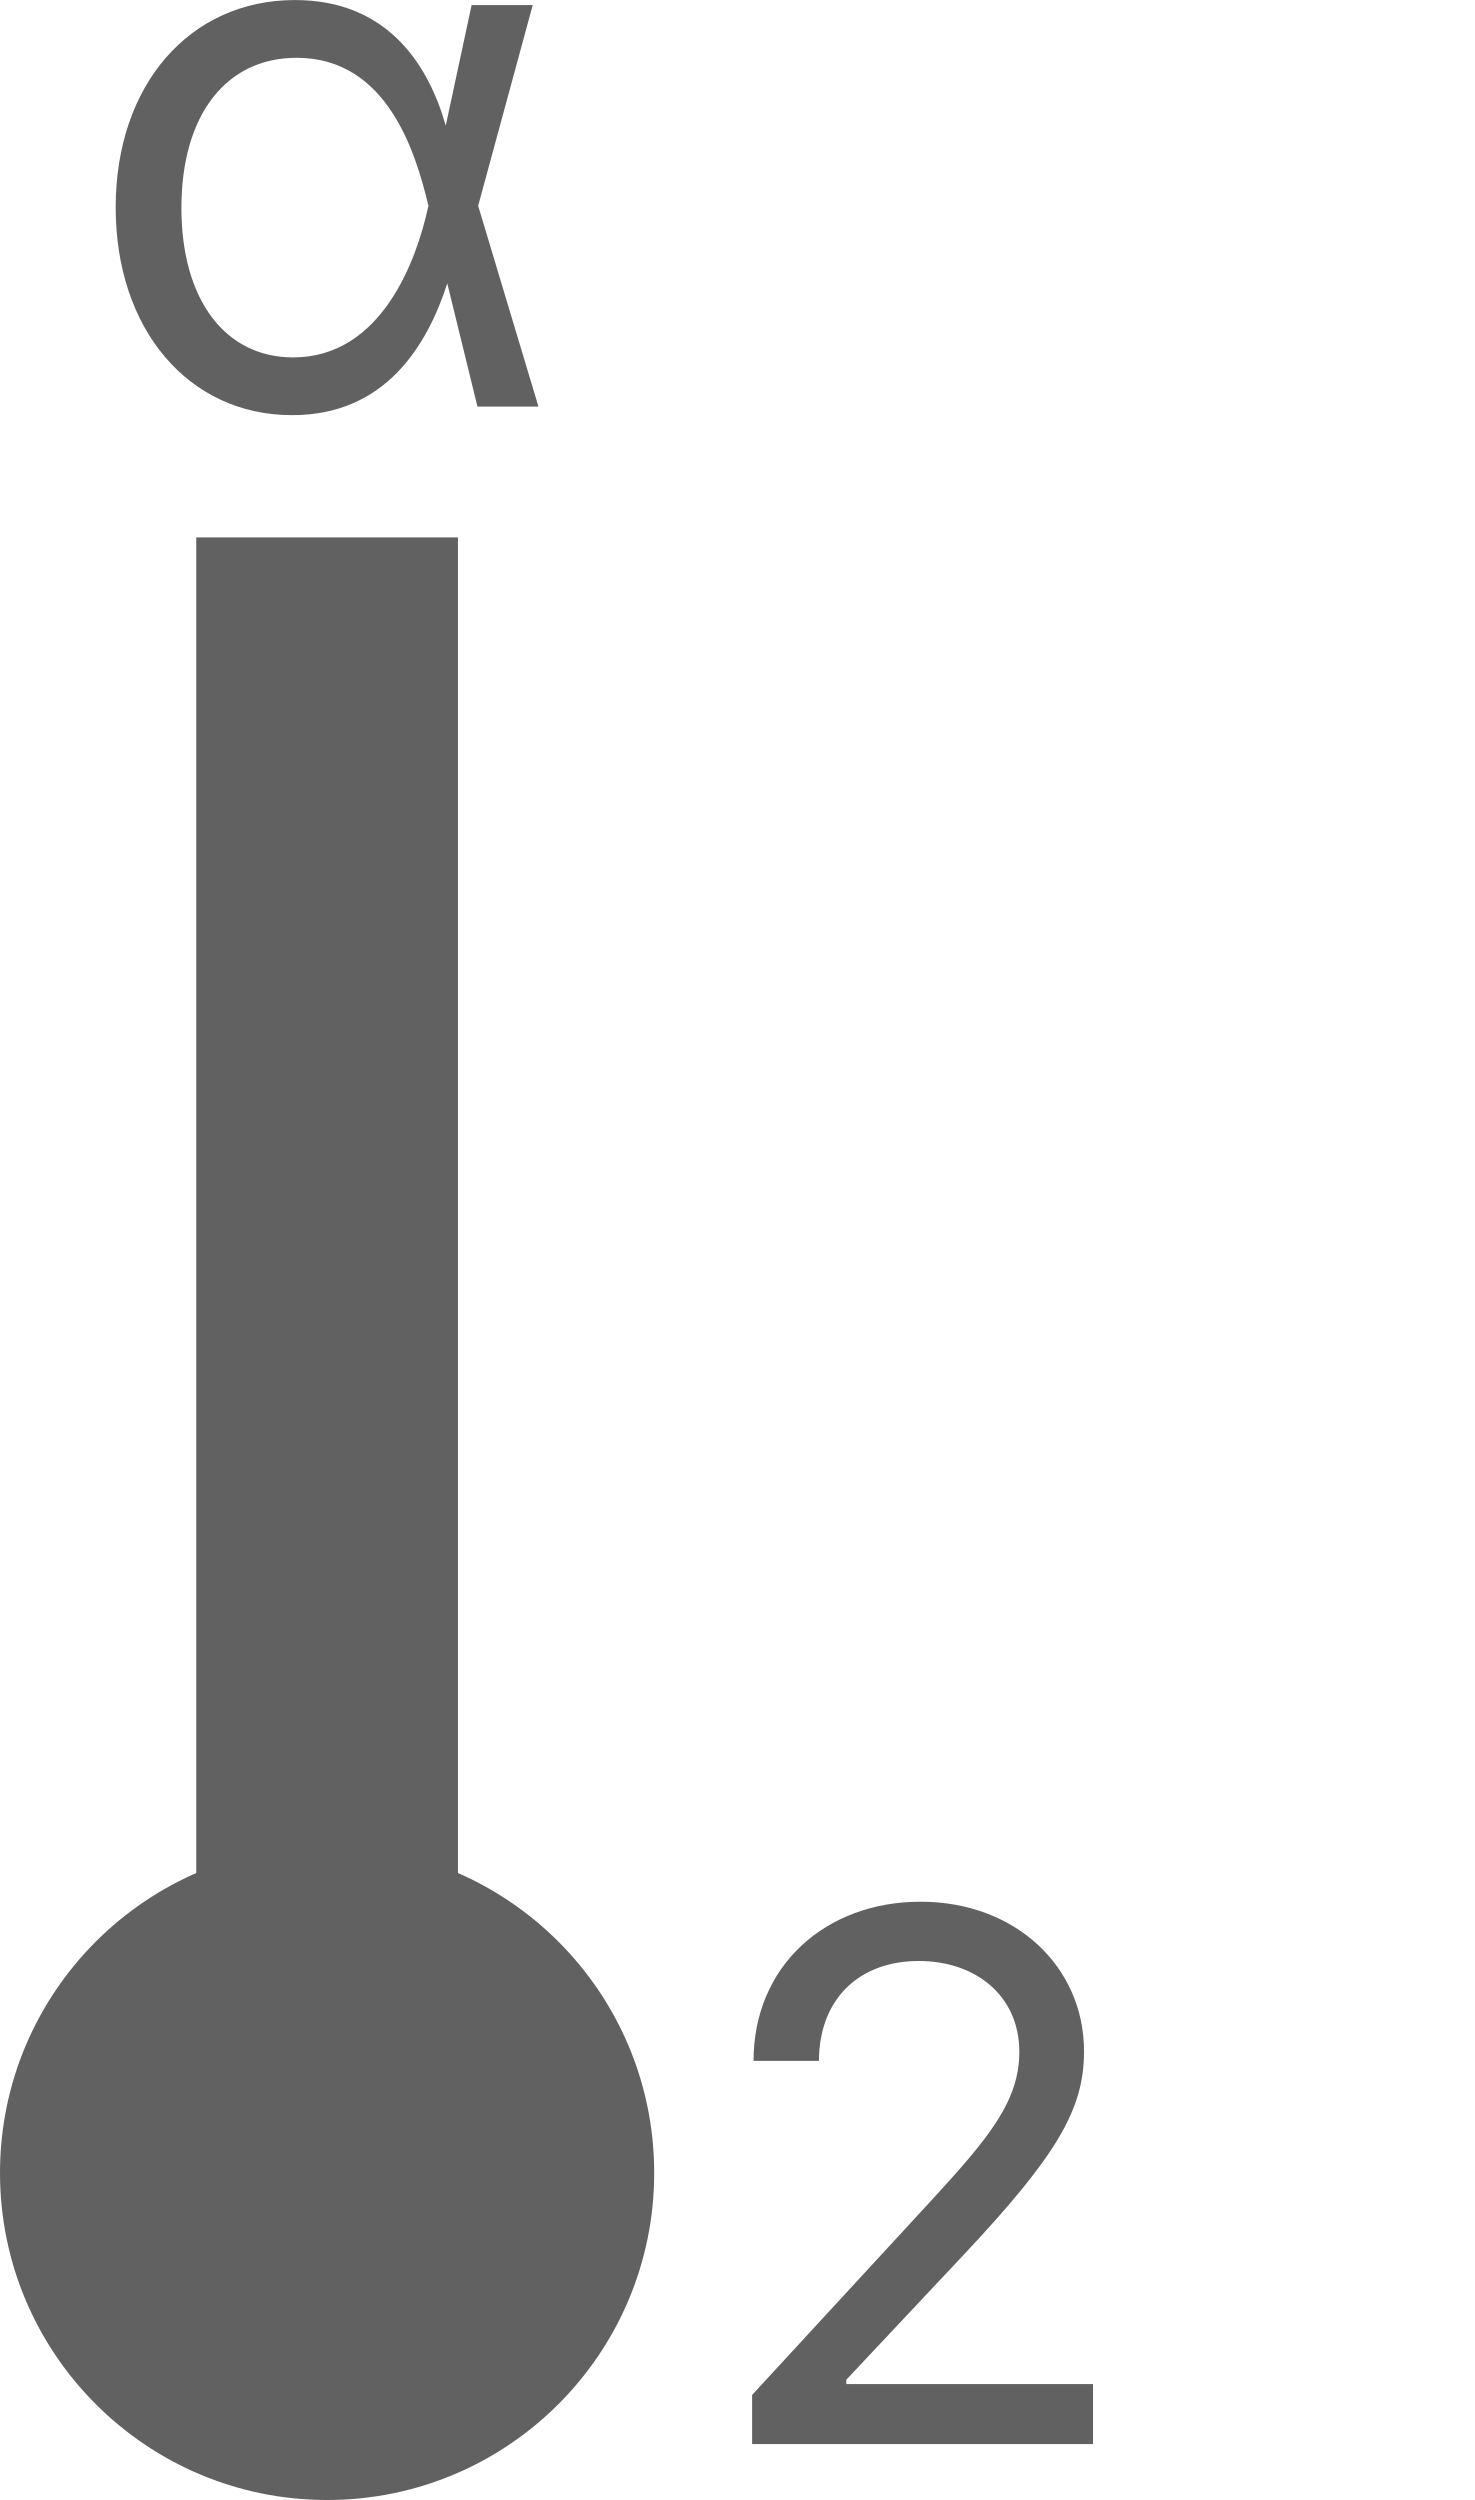
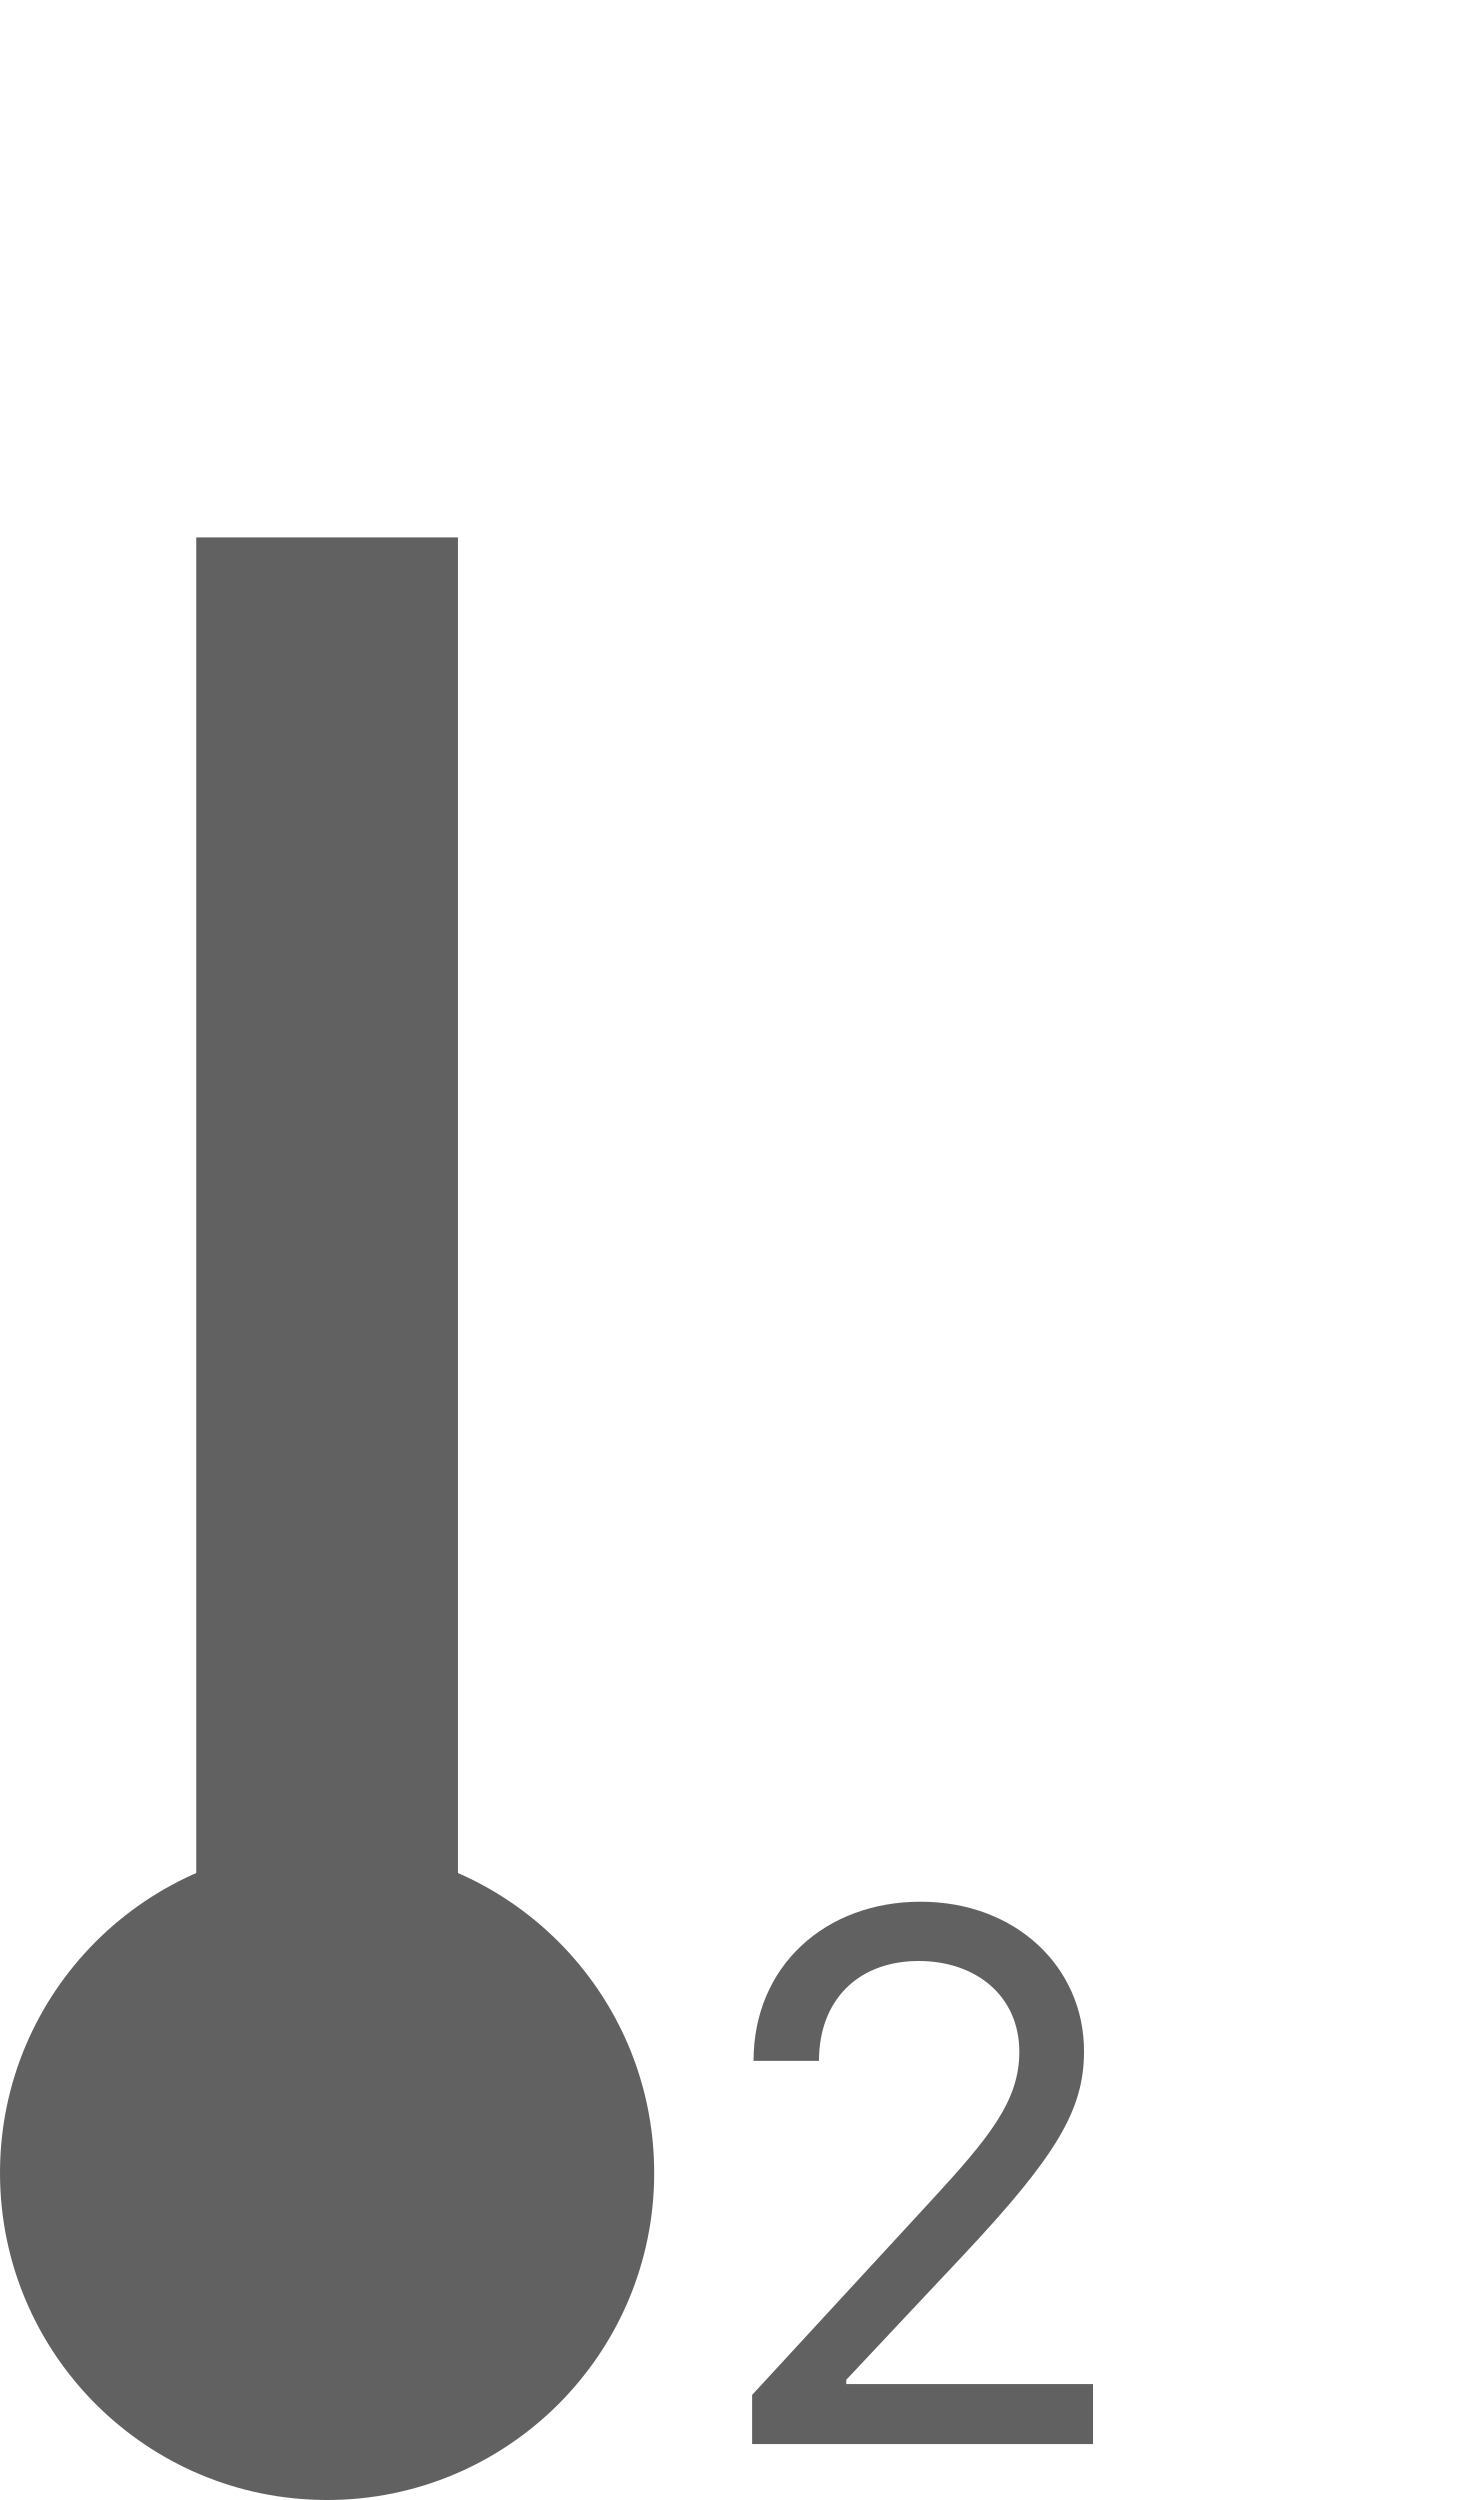
<svg xmlns="http://www.w3.org/2000/svg" xml:space="preserve" viewBox="0 0 225.391 382.148">
  <path d="M775 390a50 50 0 0 1 50 50 50 50 0 0 1-50 50 50 50 0 0 1-50-50 50 50 0 0 1 50-50" style="fill:#616161;stroke-width:2.254;stroke-linecap:round;stroke-linejoin:round;paint-order:stroke fill markers" transform="translate(-725 -107.852)" />
  <path d="M755 440V190h40v250z" style="fill:#616161;stroke-width:1.84;stroke-linecap:round;stroke-linejoin:round;paint-order:stroke fill markers" transform="translate(-725 -107.852)" />
  <text x="860" y="430" style="font-size:146.667px;font-family:&quot;Roboto Condensed&quot;;-inkscape-font-specification:&quot;Roboto Condensed, &quot;;text-align:start;writing-mode:lr-tb;direction:ltr;text-anchor:start;fill:#616161;stroke-width:3.024;stroke-linecap:round;stroke-linejoin:round;paint-order:stroke fill markers" transform="translate(-725 -107.852)">

    </text>
  <text x="736.981" y="170" style="font-size:112.438px;font-family:&quot;Roboto Condensed&quot;;-inkscape-font-specification:&quot;Roboto Condensed, &quot;;text-align:start;writing-mode:lr-tb;direction:ltr;text-anchor:start;fill:#616161;stroke-width:2.318;stroke-linecap:round;stroke-linejoin:round;paint-order:stroke fill markers" transform="translate(-725 -107.852)">
-     <tspan x="736.981" y="170" style="font-style:normal;font-variant:normal;font-weight:400;font-stretch:normal;font-family:Inter;-inkscape-font-specification:Inter;stroke-width:2.318">α</tspan>
-   </text>
+       
+     </text>
  <text x="831.515" y="481.451" style="font-size:112.438px;font-family:Inter;-inkscape-font-specification:Inter;text-align:start;writing-mode:lr-tb;direction:ltr;text-anchor:start;fill:#616161;stroke-width:3.024;stroke-linecap:round;stroke-linejoin:round;paint-order:stroke fill markers" transform="translate(-725 -107.852)">
    <tspan x="831.515" y="481.451">2</tspan>
  </text>
</svg>
